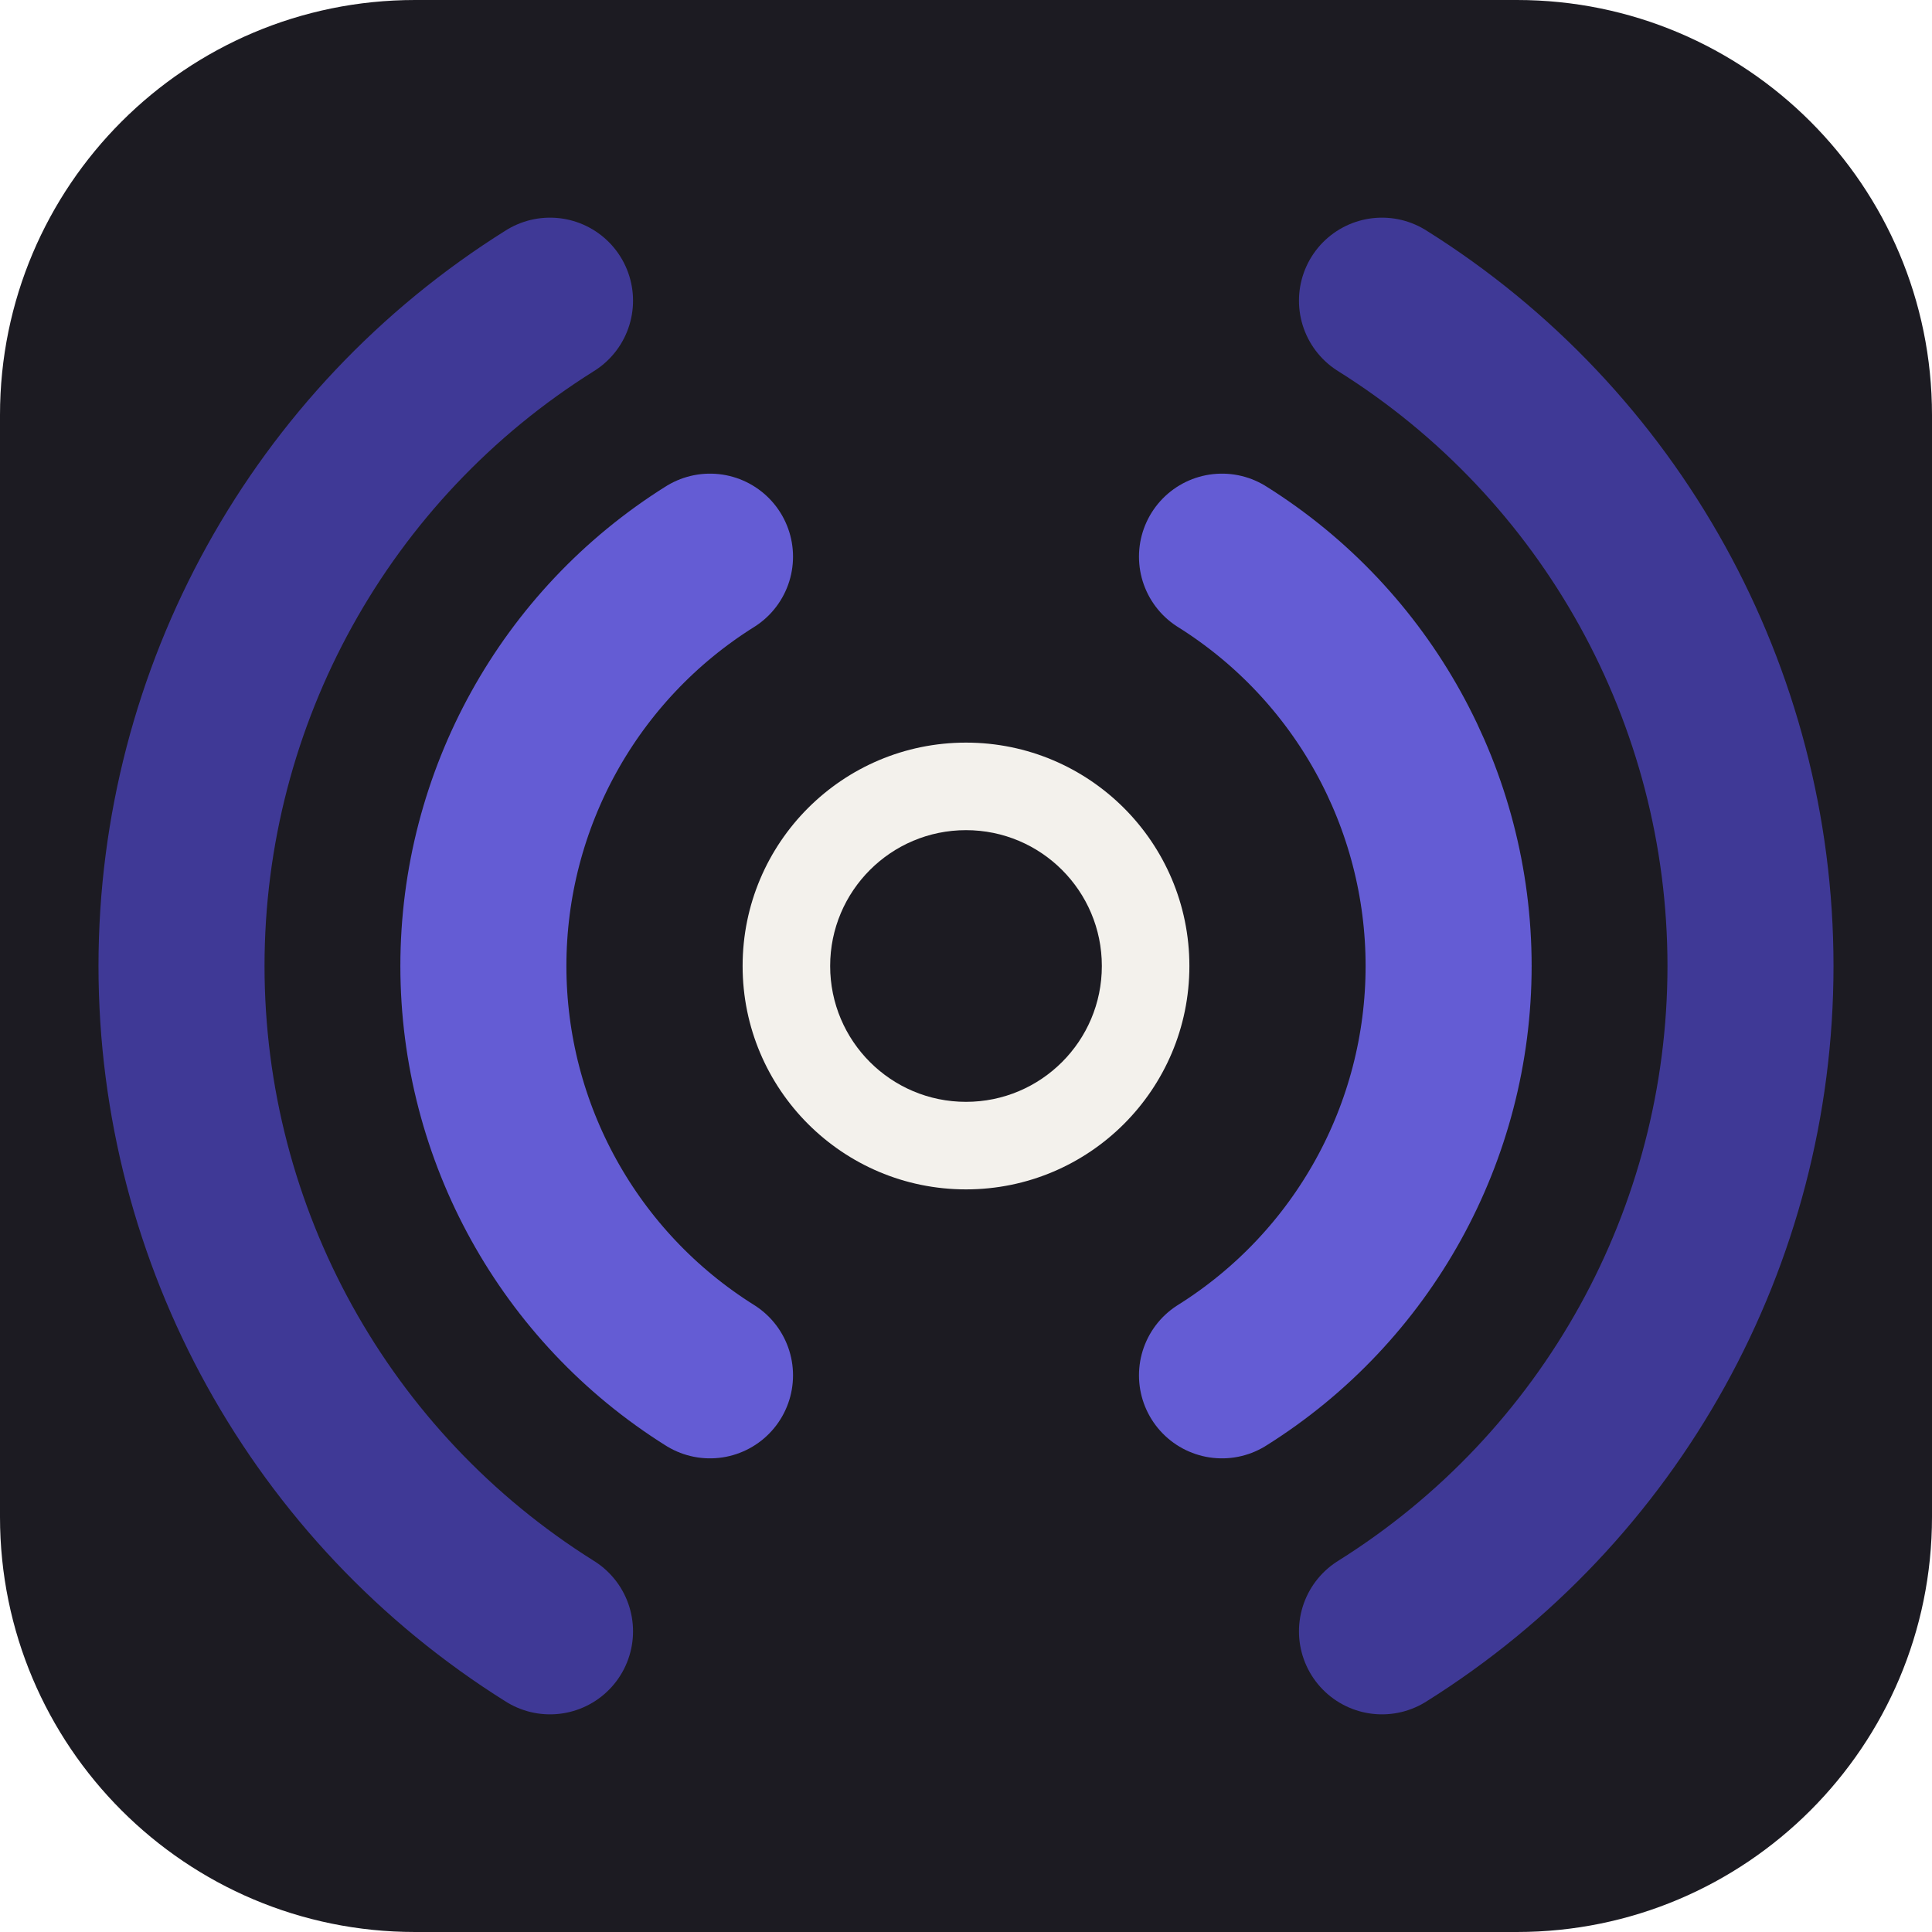
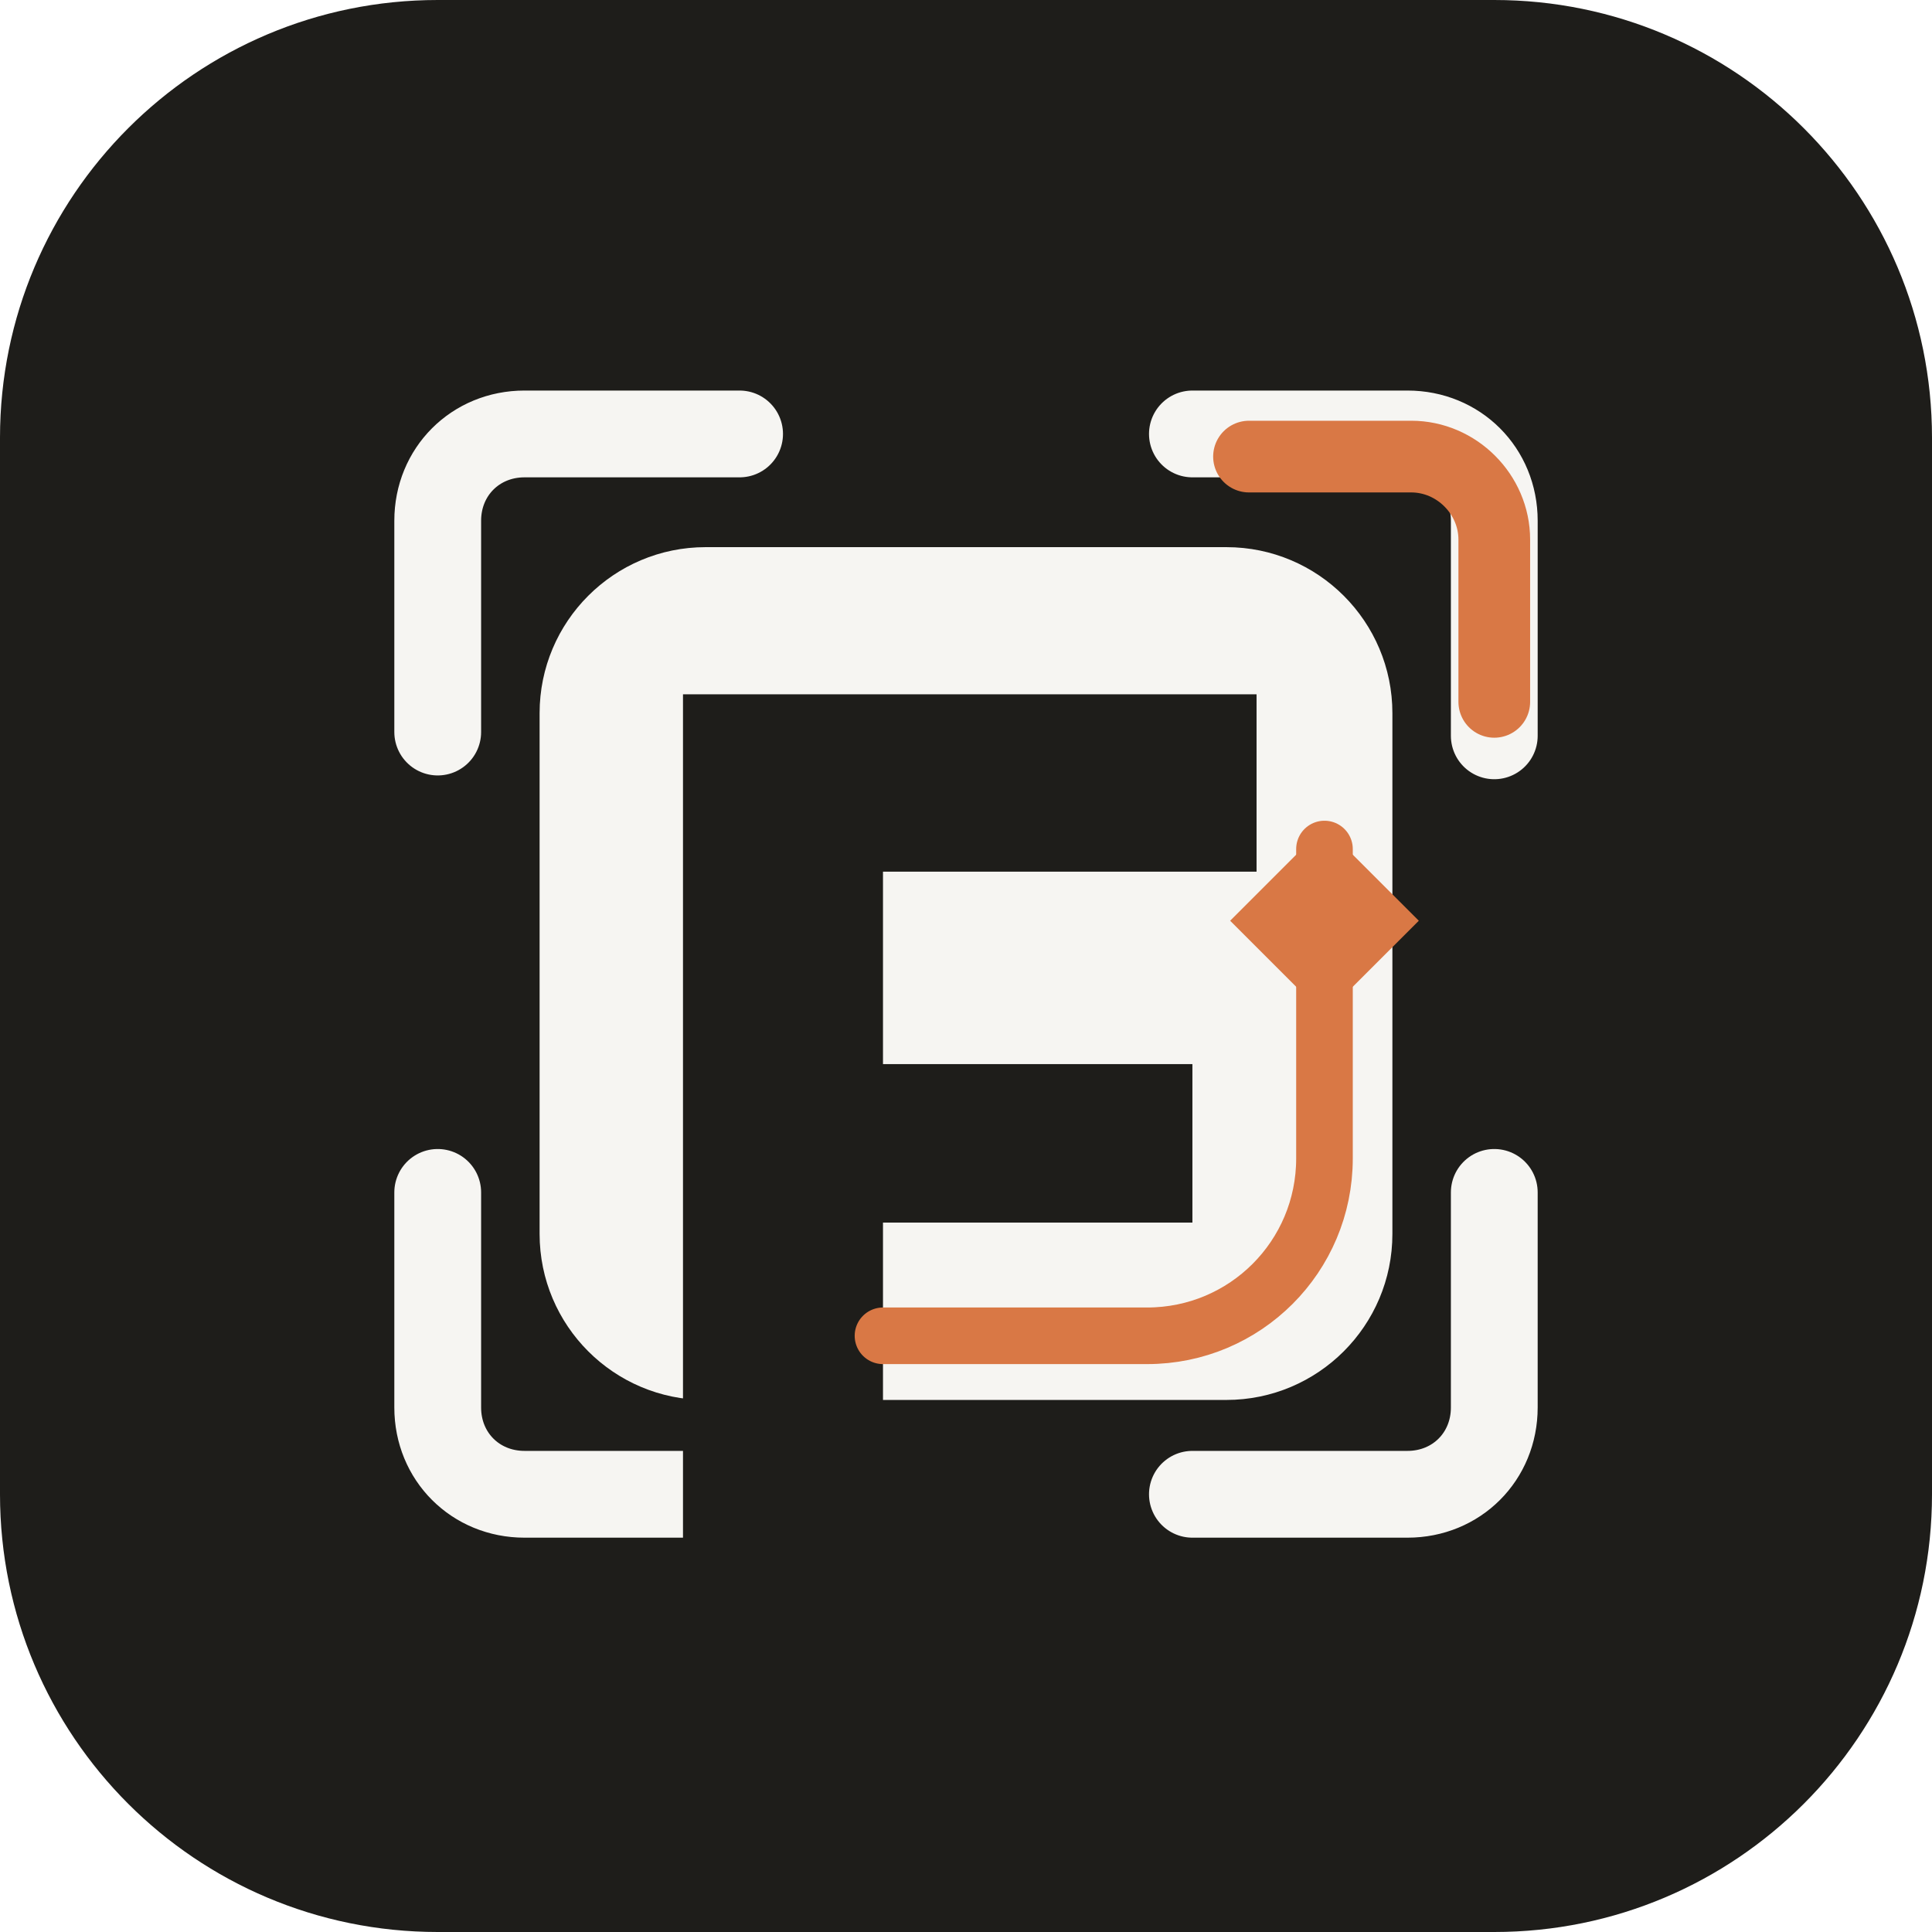
- <svg xmlns="http://www.w3.org/2000/svg" viewBox="0 0 512 512">
-   <rect width="512" height="512" rx="110" fill="#1C1B22" />
-   <path d="M145.76 79.68 A208 208 0 0 0 145.76 432.32" fill="none" stroke="#4F46C7" stroke-width="44" stroke-linecap="round" opacity="0.7" />
-   <path d="M366.24 79.68 A208 208 0 0 1 366.24 432.32" fill="none" stroke="#4F46C7" stroke-width="44" stroke-linecap="round" opacity="0.7" />
-   <path d="M188.16 147.52 A128 128 0 0 0 188.16 364.48" fill="none" stroke="#6C63E8" stroke-width="44" stroke-linecap="round" opacity="0.9" />
-   <path d="M323.84 147.52 A128 128 0 0 1 323.84 364.48" fill="none" stroke="#6C63E8" stroke-width="44" stroke-linecap="round" opacity="0.9" />
-   <circle cx="256" cy="256" r="59.2" fill="#F3F1EC" />
-   <circle cx="256" cy="256" r="36" fill="#1C1B22" />
+ <svg xmlns="http://www.w3.org/2000/svg" viewBox="0 0 512 512" role="img" aria-labelledby="title desc">
+   <rect width="512" height="512" rx="116" fill="#1e1d1a" />
+   <path d="M116 194v-56c0-13 10-23 23-23h57M316 115h57c13 0 23 10 23 23v57M396 316v57c0 13-10 23-23 23h-57M196 396h-57c-13 0-23-10-23-23v-57" fill="none" stroke="#f6f5f2" stroke-width="23" stroke-linecap="round" />
+   <rect x="143" y="145" width="226" height="226" rx="44" fill="#f6f5f2" />
+   <path d="M181 184h152v47h-99v51h82v42h-82v84h-53V184Z" fill="#1e1d1a" />
+   <path d="M331 121h43c12 0 22 10 22 22v43" fill="none" stroke="#d97845" stroke-width="19" stroke-linecap="round" />
+   <path d="M351 225v82c0 26-21 47-47 47h-70" fill="none" stroke="#d97845" stroke-width="15" stroke-linecap="round" />
+   <path d="M351 219l25 25-25 25-25-25 25-25Z" fill="#d97845" />
</svg>
